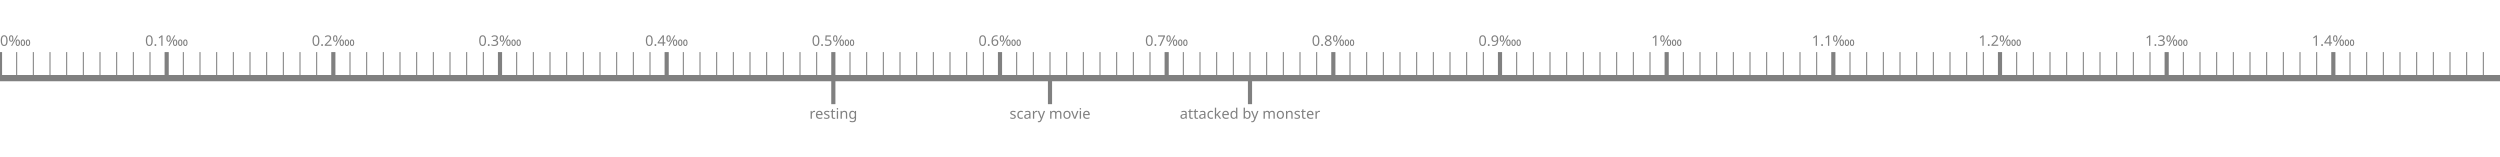
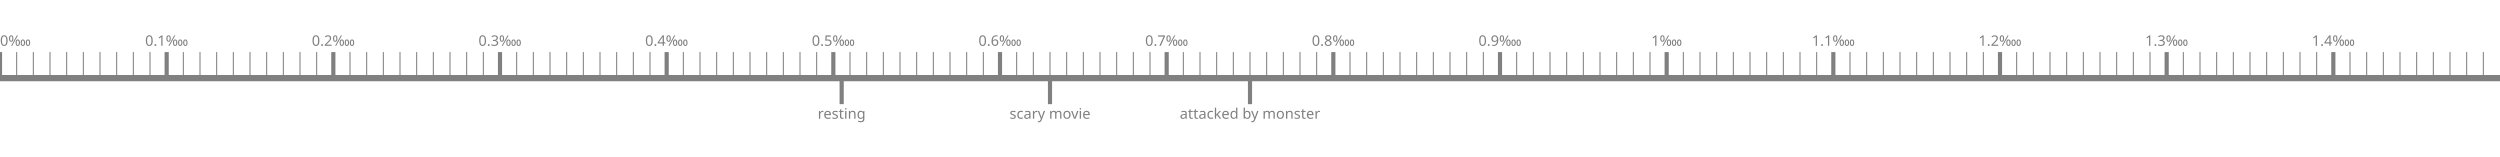
<svg xmlns="http://www.w3.org/2000/svg" width="1200" height="75" id="svg2" version="1.1">
  <line stroke="grey" stroke-width="3" fill="None" x1="0" x2="1200" y1="37.5" y2="37.5" />
-   <line stroke="grey" stroke-width="2" fill="None" x1="400.0" x2="400.0" y1="37.5" y2="50.0" />
-   <text x="400.0" y="57.0" font-family="sans-serif" font-size="7" text-anchor="middle" fill="grey">resting</text>
+   <line stroke="grey" stroke-width="2" fill="None" x1="404.0" x2="404.0" y1="37.5" y2="50.0" />
+   <text x="404.0" y="57.0" font-family="sans-serif" font-size="7" text-anchor="middle" fill="grey">resting</text>
  <line stroke="grey" stroke-width="2" fill="None" x1="504.0" x2="504.0" y1="37.5" y2="50.0" />
  <text x="504.0" y="57.0" font-family="sans-serif" font-size="7" text-anchor="middle" fill="grey">scary movie</text>
  <line stroke="grey" stroke-width="2" fill="None" x1="600.0" x2="600.0" y1="37.5" y2="50.0" />
  <text x="600.0" y="57.0" font-family="sans-serif" font-size="7" text-anchor="middle" fill="grey">attacked by monster</text>
  <text x="0.0" y="22.0" font-family="sans-serif" font-size="7" text-anchor="start" fill="grey">0‱</text>
  <line stroke="grey" stroke-width="2" fill="None" x1="0.0" x2="0.0" y1="37.5" y2="25.0" />
  <line stroke="grey" stroke-width="0.5" fill="None" x1="8.0" x2="8.0" y1="37.5" y2="25.0" />
  <line stroke="grey" stroke-width="0.5" fill="None" x1="16.0" x2="16.0" y1="37.5" y2="25.0" />
  <line stroke="grey" stroke-width="0.5" fill="None" x1="24.0" x2="24.0" y1="37.5" y2="25.0" />
  <line stroke="grey" stroke-width="0.5" fill="None" x1="32.0" x2="32.0" y1="37.5" y2="25.0" />
  <line stroke="grey" stroke-width="0.5" fill="None" x1="40.0" x2="40.0" y1="37.5" y2="25.0" />
  <line stroke="grey" stroke-width="0.5" fill="None" x1="48.0" x2="48.0" y1="37.5" y2="25.0" />
  <line stroke="grey" stroke-width="0.5" fill="None" x1="56" x2="56" y1="37.5" y2="25.0" />
  <line stroke="grey" stroke-width="0.5" fill="None" x1="64.0" x2="64.0" y1="37.5" y2="25.0" />
  <line stroke="grey" stroke-width="0.5" fill="None" x1="72.0" x2="72.0" y1="37.5" y2="25.0" />
  <text x="80" y="22.0" font-family="sans-serif" font-size="7" text-anchor="middle" fill="grey">0.1‱</text>
  <line stroke="grey" stroke-width="2" fill="None" x1="80" x2="80" y1="37.5" y2="25.0" />
  <line stroke="grey" stroke-width="0.5" fill="None" x1="88" x2="88" y1="37.5" y2="25.0" />
  <line stroke="grey" stroke-width="0.5" fill="None" x1="96" x2="96" y1="37.5" y2="25.0" />
  <line stroke="grey" stroke-width="0.5" fill="None" x1="104" x2="104" y1="37.5" y2="25.0" />
  <line stroke="grey" stroke-width="0.5" fill="None" x1="112" x2="112" y1="37.5" y2="25.0" />
  <line stroke="grey" stroke-width="0.5" fill="None" x1="120.0" x2="120.0" y1="37.5" y2="25.0" />
  <line stroke="grey" stroke-width="0.5" fill="None" x1="128.0" x2="128.0" y1="37.5" y2="25.0" />
  <line stroke="grey" stroke-width="0.5" fill="None" x1="136" x2="136" y1="37.5" y2="25.0" />
  <line stroke="grey" stroke-width="0.5" fill="None" x1="144" x2="144" y1="37.5" y2="25.0" />
  <line stroke="grey" stroke-width="0.5" fill="None" x1="152" x2="152" y1="37.5" y2="25.0" />
  <text x="160" y="22.0" font-family="sans-serif" font-size="7" text-anchor="middle" fill="grey">0.2‱</text>
  <line stroke="grey" stroke-width="2" fill="None" x1="160" x2="160" y1="37.5" y2="25.0" />
  <line stroke="grey" stroke-width="0.5" fill="None" x1="168" x2="168" y1="37.5" y2="25.0" />
  <line stroke="grey" stroke-width="0.5" fill="None" x1="176" x2="176" y1="37.5" y2="25.0" />
  <line stroke="grey" stroke-width="0.5" fill="None" x1="184" x2="184" y1="37.5" y2="25.0" />
  <line stroke="grey" stroke-width="0.5" fill="None" x1="192" x2="192" y1="37.5" y2="25.0" />
  <line stroke="grey" stroke-width="0.5" fill="None" x1="200" x2="200" y1="37.5" y2="25.0" />
  <line stroke="grey" stroke-width="0.5" fill="None" x1="208" x2="208" y1="37.5" y2="25.0" />
  <line stroke="grey" stroke-width="0.5" fill="None" x1="216" x2="216" y1="37.5" y2="25.0" />
  <line stroke="grey" stroke-width="0.5" fill="None" x1="224" x2="224" y1="37.5" y2="25.0" />
  <line stroke="grey" stroke-width="0.5" fill="None" x1="232" x2="232" y1="37.5" y2="25.0" />
  <text x="240" y="22.0" font-family="sans-serif" font-size="7" text-anchor="middle" fill="grey">0.3‱</text>
  <line stroke="grey" stroke-width="2" fill="None" x1="240" x2="240" y1="37.5" y2="25.0" />
  <line stroke="grey" stroke-width="0.5" fill="None" x1="248" x2="248" y1="37.5" y2="25.0" />
  <line stroke="grey" stroke-width="0.5" fill="None" x1="256" x2="256" y1="37.5" y2="25.0" />
  <line stroke="grey" stroke-width="0.5" fill="None" x1="264" x2="264" y1="37.5" y2="25.0" />
  <line stroke="grey" stroke-width="0.5" fill="None" x1="272" x2="272" y1="37.5" y2="25.0" />
  <line stroke="grey" stroke-width="0.5" fill="None" x1="280" x2="280" y1="37.5" y2="25.0" />
  <line stroke="grey" stroke-width="0.5" fill="None" x1="288" x2="288" y1="37.5" y2="25.0" />
  <line stroke="grey" stroke-width="0.5" fill="None" x1="296" x2="296" y1="37.5" y2="25.0" />
  <line stroke="grey" stroke-width="0.5" fill="None" x1="304" x2="304" y1="37.5" y2="25.0" />
  <line stroke="grey" stroke-width="0.5" fill="None" x1="312" x2="312" y1="37.5" y2="25.0" />
  <text x="320" y="22.0" font-family="sans-serif" font-size="7" text-anchor="middle" fill="grey">0.4‱</text>
  <line stroke="grey" stroke-width="2" fill="None" x1="320" x2="320" y1="37.5" y2="25.0" />
  <line stroke="grey" stroke-width="0.5" fill="None" x1="328" x2="328" y1="37.5" y2="25.0" />
  <line stroke="grey" stroke-width="0.5" fill="None" x1="336" x2="336" y1="37.5" y2="25.0" />
  <line stroke="grey" stroke-width="0.5" fill="None" x1="344" x2="344" y1="37.5" y2="25.0" />
  <line stroke="grey" stroke-width="0.5" fill="None" x1="352" x2="352" y1="37.5" y2="25.0" />
  <line stroke="grey" stroke-width="0.5" fill="None" x1="360" x2="360" y1="37.5" y2="25.0" />
  <line stroke="grey" stroke-width="0.5" fill="None" x1="368" x2="368" y1="37.5" y2="25.0" />
  <line stroke="grey" stroke-width="0.5" fill="None" x1="376" x2="376" y1="37.5" y2="25.0" />
  <line stroke="grey" stroke-width="0.5" fill="None" x1="384" x2="384" y1="37.5" y2="25.0" />
  <line stroke="grey" stroke-width="0.5" fill="None" x1="392" x2="392" y1="37.5" y2="25.0" />
  <text x="400" y="22.0" font-family="sans-serif" font-size="7" text-anchor="middle" fill="grey">0.5‱</text>
  <line stroke="grey" stroke-width="2" fill="None" x1="400" x2="400" y1="37.5" y2="25.0" />
  <line stroke="grey" stroke-width="0.5" fill="None" x1="408" x2="408" y1="37.5" y2="25.0" />
  <line stroke="grey" stroke-width="0.5" fill="None" x1="416" x2="416" y1="37.5" y2="25.0" />
  <line stroke="grey" stroke-width="0.5" fill="None" x1="424" x2="424" y1="37.5" y2="25.0" />
  <line stroke="grey" stroke-width="0.5" fill="None" x1="432" x2="432" y1="37.5" y2="25.0" />
  <line stroke="grey" stroke-width="0.5" fill="None" x1="440" x2="440" y1="37.5" y2="25.0" />
  <line stroke="grey" stroke-width="0.5" fill="None" x1="448" x2="448" y1="37.5" y2="25.0" />
  <line stroke="grey" stroke-width="0.5" fill="None" x1="456" x2="456" y1="37.5" y2="25.0" />
  <line stroke="grey" stroke-width="0.5" fill="None" x1="464" x2="464" y1="37.5" y2="25.0" />
  <line stroke="grey" stroke-width="0.5" fill="None" x1="472" x2="472" y1="37.5" y2="25.0" />
  <text x="480" y="22.0" font-family="sans-serif" font-size="7" text-anchor="middle" fill="grey">0.6‱</text>
  <line stroke="grey" stroke-width="2" fill="None" x1="480" x2="480" y1="37.5" y2="25.0" />
  <line stroke="grey" stroke-width="0.5" fill="None" x1="488" x2="488" y1="37.5" y2="25.0" />
  <line stroke="grey" stroke-width="0.5" fill="None" x1="496" x2="496" y1="37.5" y2="25.0" />
  <line stroke="grey" stroke-width="0.5" fill="None" x1="504" x2="504" y1="37.5" y2="25.0" />
  <line stroke="grey" stroke-width="0.5" fill="None" x1="512" x2="512" y1="37.5" y2="25.0" />
  <line stroke="grey" stroke-width="0.5" fill="None" x1="520" x2="520" y1="37.5" y2="25.0" />
  <line stroke="grey" stroke-width="0.5" fill="None" x1="528" x2="528" y1="37.5" y2="25.0" />
  <line stroke="grey" stroke-width="0.5" fill="None" x1="536" x2="536" y1="37.5" y2="25.0" />
  <line stroke="grey" stroke-width="0.5" fill="None" x1="544" x2="544" y1="37.5" y2="25.0" />
  <line stroke="grey" stroke-width="0.5" fill="None" x1="552" x2="552" y1="37.5" y2="25.0" />
  <text x="560" y="22.0" font-family="sans-serif" font-size="7" text-anchor="middle" fill="grey">0.7‱</text>
  <line stroke="grey" stroke-width="2" fill="None" x1="560" x2="560" y1="37.5" y2="25.0" />
  <line stroke="grey" stroke-width="0.5" fill="None" x1="568" x2="568" y1="37.5" y2="25.0" />
  <line stroke="grey" stroke-width="0.5" fill="None" x1="576" x2="576" y1="37.5" y2="25.0" />
  <line stroke="grey" stroke-width="0.5" fill="None" x1="584" x2="584" y1="37.5" y2="25.0" />
  <line stroke="grey" stroke-width="0.5" fill="None" x1="592" x2="592" y1="37.5" y2="25.0" />
  <line stroke="grey" stroke-width="0.5" fill="None" x1="600" x2="600" y1="37.5" y2="25.0" />
  <line stroke="grey" stroke-width="0.5" fill="None" x1="608" x2="608" y1="37.5" y2="25.0" />
  <line stroke="grey" stroke-width="0.5" fill="None" x1="616" x2="616" y1="37.5" y2="25.0" />
  <line stroke="grey" stroke-width="0.5" fill="None" x1="624" x2="624" y1="37.5" y2="25.0" />
  <line stroke="grey" stroke-width="0.5" fill="None" x1="632" x2="632" y1="37.5" y2="25.0" />
  <text x="640" y="22.0" font-family="sans-serif" font-size="7" text-anchor="middle" fill="grey">0.8‱</text>
  <line stroke="grey" stroke-width="2" fill="None" x1="640" x2="640" y1="37.5" y2="25.0" />
  <line stroke="grey" stroke-width="0.5" fill="None" x1="648" x2="648" y1="37.5" y2="25.0" />
  <line stroke="grey" stroke-width="0.5" fill="None" x1="656" x2="656" y1="37.5" y2="25.0" />
  <line stroke="grey" stroke-width="0.5" fill="None" x1="664" x2="664" y1="37.5" y2="25.0" />
  <line stroke="grey" stroke-width="0.5" fill="None" x1="672" x2="672" y1="37.5" y2="25.0" />
  <line stroke="grey" stroke-width="0.5" fill="None" x1="680" x2="680" y1="37.5" y2="25.0" />
  <line stroke="grey" stroke-width="0.5" fill="None" x1="688" x2="688" y1="37.5" y2="25.0" />
  <line stroke="grey" stroke-width="0.5" fill="None" x1="696" x2="696" y1="37.5" y2="25.0" />
  <line stroke="grey" stroke-width="0.5" fill="None" x1="704" x2="704" y1="37.5" y2="25.0" />
  <line stroke="grey" stroke-width="0.5" fill="None" x1="712" x2="712" y1="37.5" y2="25.0" />
  <text x="720" y="22.0" font-family="sans-serif" font-size="7" text-anchor="middle" fill="grey">0.9‱</text>
  <line stroke="grey" stroke-width="2" fill="None" x1="720" x2="720" y1="37.5" y2="25.0" />
  <line stroke="grey" stroke-width="0.5" fill="None" x1="728" x2="728" y1="37.5" y2="25.0" />
  <line stroke="grey" stroke-width="0.5" fill="None" x1="736" x2="736" y1="37.5" y2="25.0" />
  <line stroke="grey" stroke-width="0.5" fill="None" x1="744" x2="744" y1="37.5" y2="25.0" />
  <line stroke="grey" stroke-width="0.5" fill="None" x1="752" x2="752" y1="37.5" y2="25.0" />
  <line stroke="grey" stroke-width="0.5" fill="None" x1="760" x2="760" y1="37.5" y2="25.0" />
  <line stroke="grey" stroke-width="0.5" fill="None" x1="768" x2="768" y1="37.5" y2="25.0" />
  <line stroke="grey" stroke-width="0.5" fill="None" x1="776" x2="776" y1="37.5" y2="25.0" />
  <line stroke="grey" stroke-width="0.5" fill="None" x1="784" x2="784" y1="37.5" y2="25.0" />
  <line stroke="grey" stroke-width="0.5" fill="None" x1="792" x2="792" y1="37.5" y2="25.0" />
  <text x="800" y="22.0" font-family="sans-serif" font-size="7" text-anchor="middle" fill="grey">1‱</text>
  <line stroke="grey" stroke-width="2" fill="None" x1="800" x2="800" y1="37.5" y2="25.0" />
  <line stroke="grey" stroke-width="0.5" fill="None" x1="808" x2="808" y1="37.5" y2="25.0" />
  <line stroke="grey" stroke-width="0.5" fill="None" x1="816" x2="816" y1="37.5" y2="25.0" />
  <line stroke="grey" stroke-width="0.5" fill="None" x1="824" x2="824" y1="37.5" y2="25.0" />
  <line stroke="grey" stroke-width="0.5" fill="None" x1="832" x2="832" y1="37.5" y2="25.0" />
  <line stroke="grey" stroke-width="0.5" fill="None" x1="840" x2="840" y1="37.5" y2="25.0" />
  <line stroke="grey" stroke-width="0.5" fill="None" x1="848" x2="848" y1="37.5" y2="25.0" />
  <line stroke="grey" stroke-width="0.5" fill="None" x1="856" x2="856" y1="37.5" y2="25.0" />
  <line stroke="grey" stroke-width="0.5" fill="None" x1="864" x2="864" y1="37.5" y2="25.0" />
  <line stroke="grey" stroke-width="0.5" fill="None" x1="872" x2="872" y1="37.5" y2="25.0" />
  <text x="880" y="22.0" font-family="sans-serif" font-size="7" text-anchor="middle" fill="grey">1.1‱</text>
  <line stroke="grey" stroke-width="2" fill="None" x1="880" x2="880" y1="37.5" y2="25.0" />
  <line stroke="grey" stroke-width="0.5" fill="None" x1="888" x2="888" y1="37.5" y2="25.0" />
  <line stroke="grey" stroke-width="0.5" fill="None" x1="896" x2="896" y1="37.5" y2="25.0" />
  <line stroke="grey" stroke-width="0.5" fill="None" x1="904" x2="904" y1="37.5" y2="25.0" />
  <line stroke="grey" stroke-width="0.5" fill="None" x1="912" x2="912" y1="37.5" y2="25.0" />
  <line stroke="grey" stroke-width="0.5" fill="None" x1="920" x2="920" y1="37.5" y2="25.0" />
  <line stroke="grey" stroke-width="0.5" fill="None" x1="928" x2="928" y1="37.5" y2="25.0" />
  <line stroke="grey" stroke-width="0.5" fill="None" x1="936" x2="936" y1="37.5" y2="25.0" />
  <line stroke="grey" stroke-width="0.5" fill="None" x1="944" x2="944" y1="37.5" y2="25.0" />
  <line stroke="grey" stroke-width="0.5" fill="None" x1="952" x2="952" y1="37.5" y2="25.0" />
  <text x="960" y="22.0" font-family="sans-serif" font-size="7" text-anchor="middle" fill="grey">1.2‱</text>
  <line stroke="grey" stroke-width="2" fill="None" x1="960" x2="960" y1="37.5" y2="25.0" />
  <line stroke="grey" stroke-width="0.5" fill="None" x1="968" x2="968" y1="37.5" y2="25.0" />
  <line stroke="grey" stroke-width="0.5" fill="None" x1="976" x2="976" y1="37.5" y2="25.0" />
  <line stroke="grey" stroke-width="0.5" fill="None" x1="984" x2="984" y1="37.5" y2="25.0" />
  <line stroke="grey" stroke-width="0.5" fill="None" x1="992" x2="992" y1="37.5" y2="25.0" />
  <line stroke="grey" stroke-width="0.5" fill="None" x1="1000" x2="1000" y1="37.5" y2="25.0" />
  <line stroke="grey" stroke-width="0.5" fill="None" x1="1008" x2="1008" y1="37.5" y2="25.0" />
  <line stroke="grey" stroke-width="0.5" fill="None" x1="1016" x2="1016" y1="37.5" y2="25.0" />
  <line stroke="grey" stroke-width="0.5" fill="None" x1="1024" x2="1024" y1="37.5" y2="25.0" />
  <line stroke="grey" stroke-width="0.5" fill="None" x1="1032" x2="1032" y1="37.5" y2="25.0" />
  <text x="1040" y="22.0" font-family="sans-serif" font-size="7" text-anchor="middle" fill="grey">1.3‱</text>
  <line stroke="grey" stroke-width="2" fill="None" x1="1040" x2="1040" y1="37.5" y2="25.0" />
  <line stroke="grey" stroke-width="0.5" fill="None" x1="1048" x2="1048" y1="37.5" y2="25.0" />
  <line stroke="grey" stroke-width="0.5" fill="None" x1="1056" x2="1056" y1="37.5" y2="25.0" />
  <line stroke="grey" stroke-width="0.5" fill="None" x1="1064" x2="1064" y1="37.5" y2="25.0" />
  <line stroke="grey" stroke-width="0.5" fill="None" x1="1072" x2="1072" y1="37.5" y2="25.0" />
  <line stroke="grey" stroke-width="0.5" fill="None" x1="1080" x2="1080" y1="37.5" y2="25.0" />
  <line stroke="grey" stroke-width="0.5" fill="None" x1="1088" x2="1088" y1="37.5" y2="25.0" />
  <line stroke="grey" stroke-width="0.5" fill="None" x1="1096" x2="1096" y1="37.5" y2="25.0" />
  <line stroke="grey" stroke-width="0.5" fill="None" x1="1104" x2="1104" y1="37.5" y2="25.0" />
  <line stroke="grey" stroke-width="0.5" fill="None" x1="1112" x2="1112" y1="37.5" y2="25.0" />
  <text x="1120" y="22.0" font-family="sans-serif" font-size="7" text-anchor="middle" fill="grey">1.4‱</text>
  <line stroke="grey" stroke-width="2" fill="None" x1="1120" x2="1120" y1="37.5" y2="25.0" />
  <line stroke="grey" stroke-width="0.5" fill="None" x1="1128" x2="1128" y1="37.5" y2="25.0" />
  <line stroke="grey" stroke-width="0.5" fill="None" x1="1136" x2="1136" y1="37.5" y2="25.0" />
  <line stroke="grey" stroke-width="0.5" fill="None" x1="1144" x2="1144" y1="37.5" y2="25.0" />
  <line stroke="grey" stroke-width="0.5" fill="None" x1="1152" x2="1152" y1="37.5" y2="25.0" />
  <line stroke="grey" stroke-width="0.5" fill="None" x1="1160" x2="1160" y1="37.5" y2="25.0" />
  <line stroke="grey" stroke-width="0.5" fill="None" x1="1168" x2="1168" y1="37.5" y2="25.0" />
  <line stroke="grey" stroke-width="0.5" fill="None" x1="1176" x2="1176" y1="37.5" y2="25.0" />
  <line stroke="grey" stroke-width="0.5" fill="None" x1="1184" x2="1184" y1="37.5" y2="25.0" />
  <line stroke="grey" stroke-width="0.5" fill="None" x1="1192" x2="1192" y1="37.5" y2="25.0" />
</svg>
